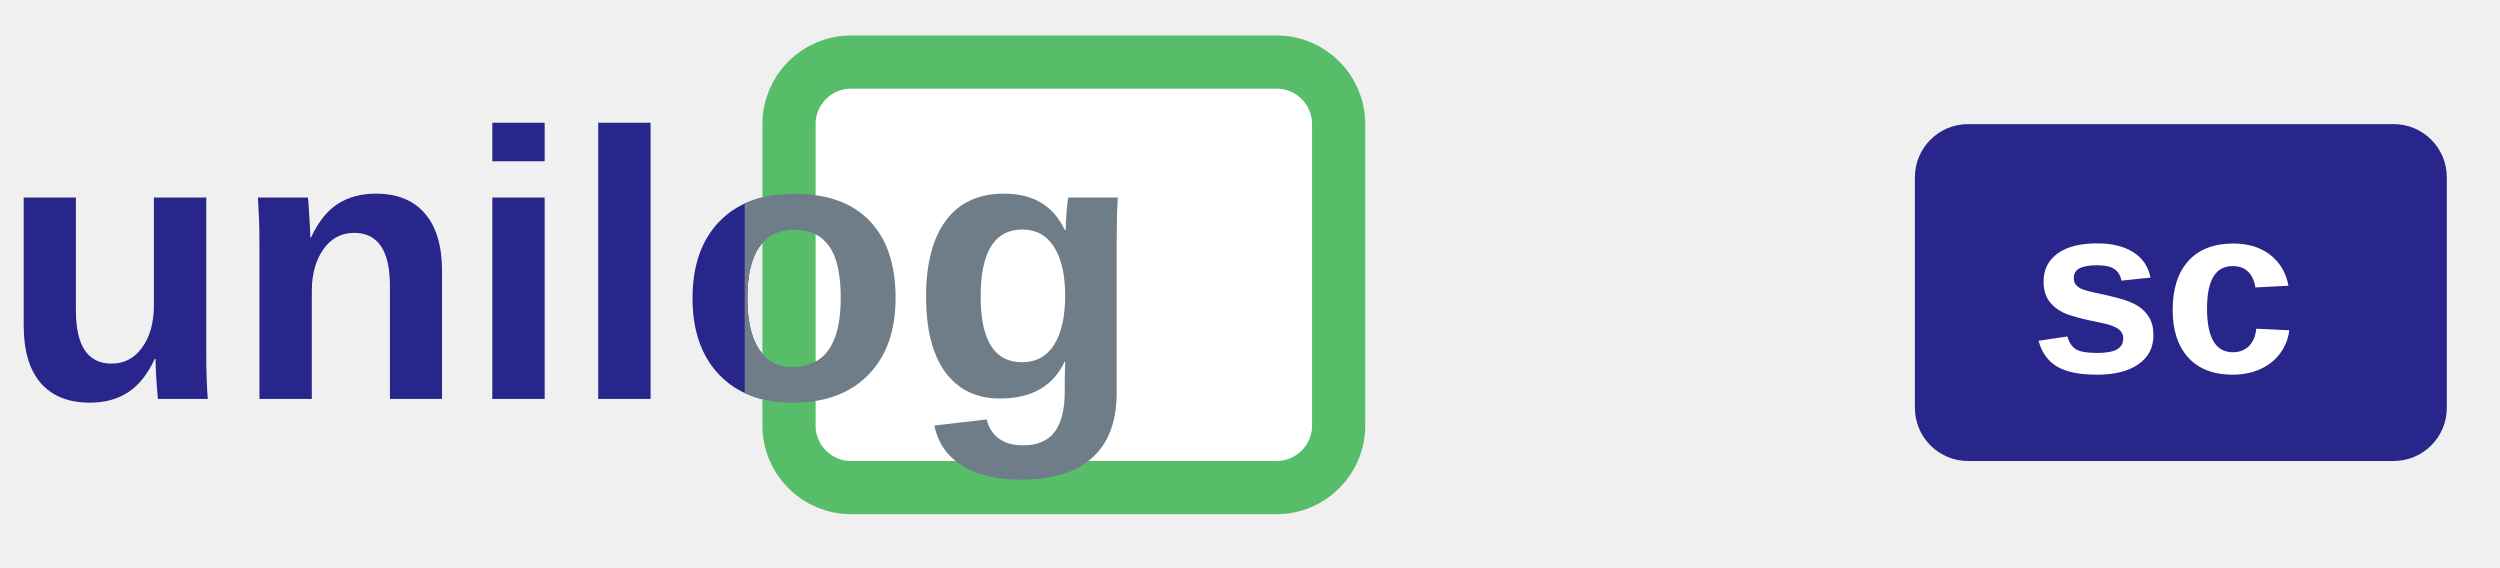
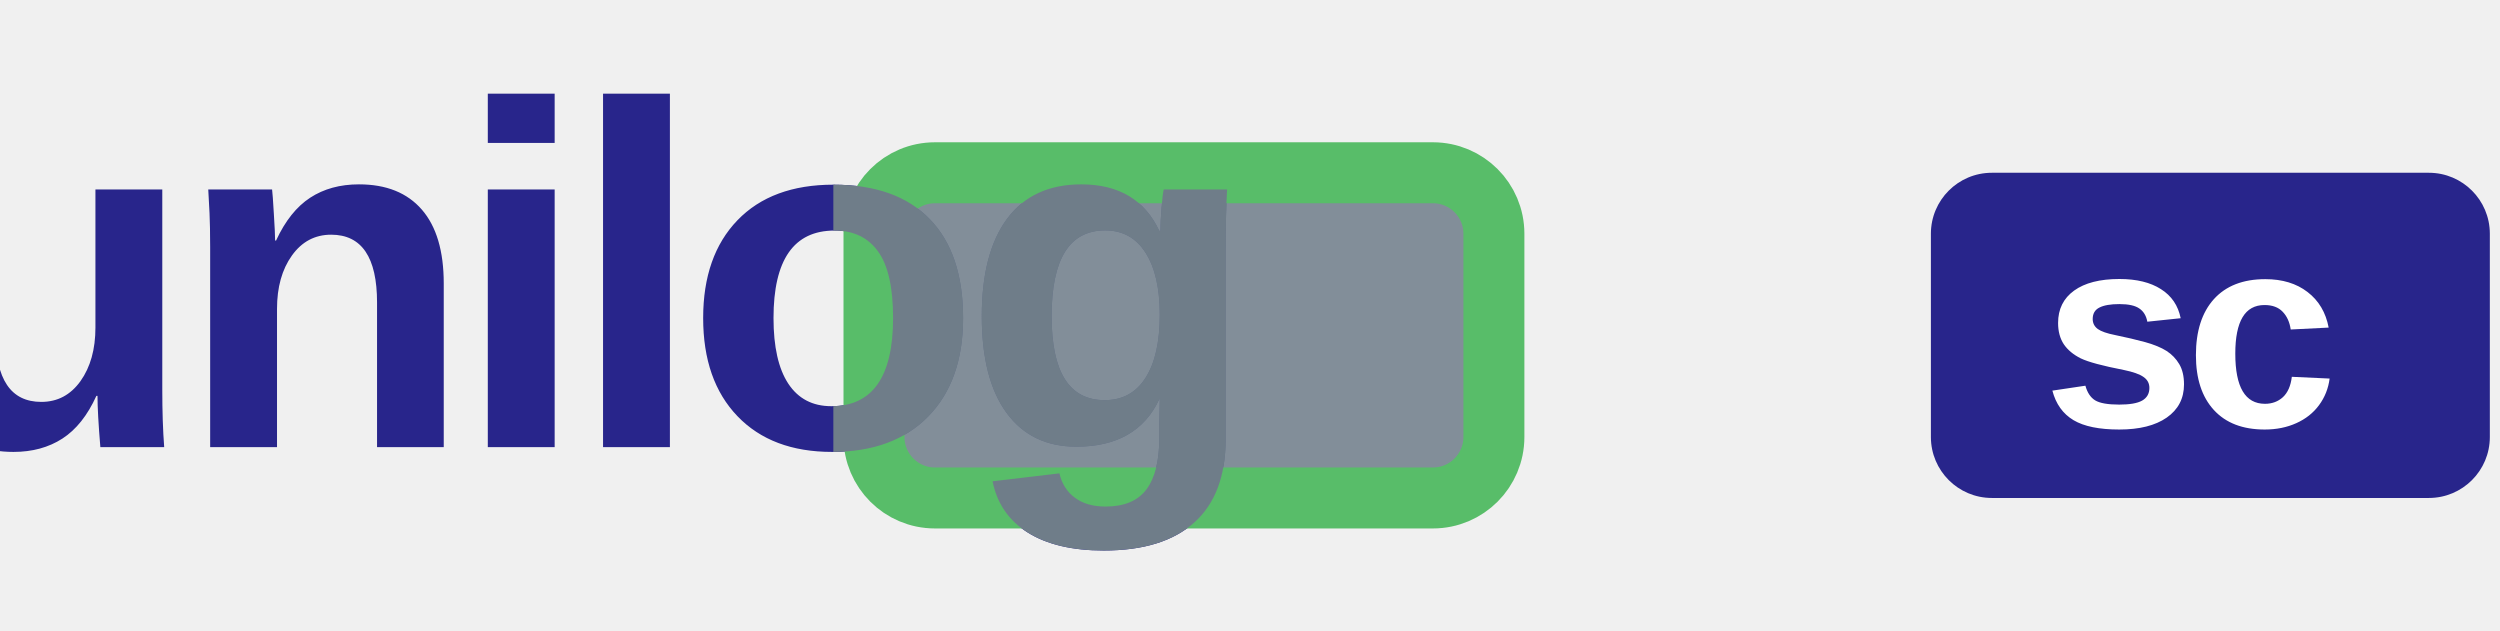
- <svg xmlns="http://www.w3.org/2000/svg" width="282" height="64" viewBox="0 0 282 64" role="img" aria-label="Unilog SC">
+ <svg xmlns="http://www.w3.org/2000/svg" width="246" height="62" viewBox="0 0 246 62" role="img" aria-label="Unilog SC">
  <defs>
    <clipPath id="lo-window">
-       <rect x="84" y="0" width="70" height="64" />
+       <rect x="82" y="0" width="68" height="62" />
    </clipPath>
  </defs>
-   <g font-family="Trebuchet MS, Verdana, Arial, Helvetica, sans-serif" font-weight="800">
-     <text x="0" y="45" font-size="43" fill="#28258b">unilog</text>
-     <rect x="89" y="7" width="62" height="48" rx="7" fill="#ffffff" stroke="#58bd69" stroke-width="6" />
-     <text x="0" y="45" font-size="43" fill="#6f7d89" clip-path="url(#lo-window)">unilog</text>
-     <rect x="216" y="14" width="60" height="38" rx="6" fill="#28258b" />
-     <text x="229" y="42" font-size="27" fill="#ffffff">sc</text>
+   <g font-family="Arial Black, Arial, Helvetica, sans-serif" font-weight="900">
+     <text x="-10" y="44" font-size="48" fill="#28258b" letter-spacing="-2">unilog</text>
+     <rect x="86" y="17" width="61" height="32" rx="6" fill="#6f7d89" opacity="0.85" />
+     <rect x="86" y="17" width="61" height="32" rx="6" fill="none" stroke="#58bd69" stroke-width="6" />
+     <text x="-10" y="44" font-size="48" fill="#6f7d89" letter-spacing="-2" clip-path="url(#lo-window)">unilog</text>
+     <rect x="190" y="17" width="55" height="32" rx="6" fill="#28258b" />
+     <text x="201" y="42" font-size="27" fill="#ffffff" letter-spacing="-1">sc</text>
  </g>
</svg>
